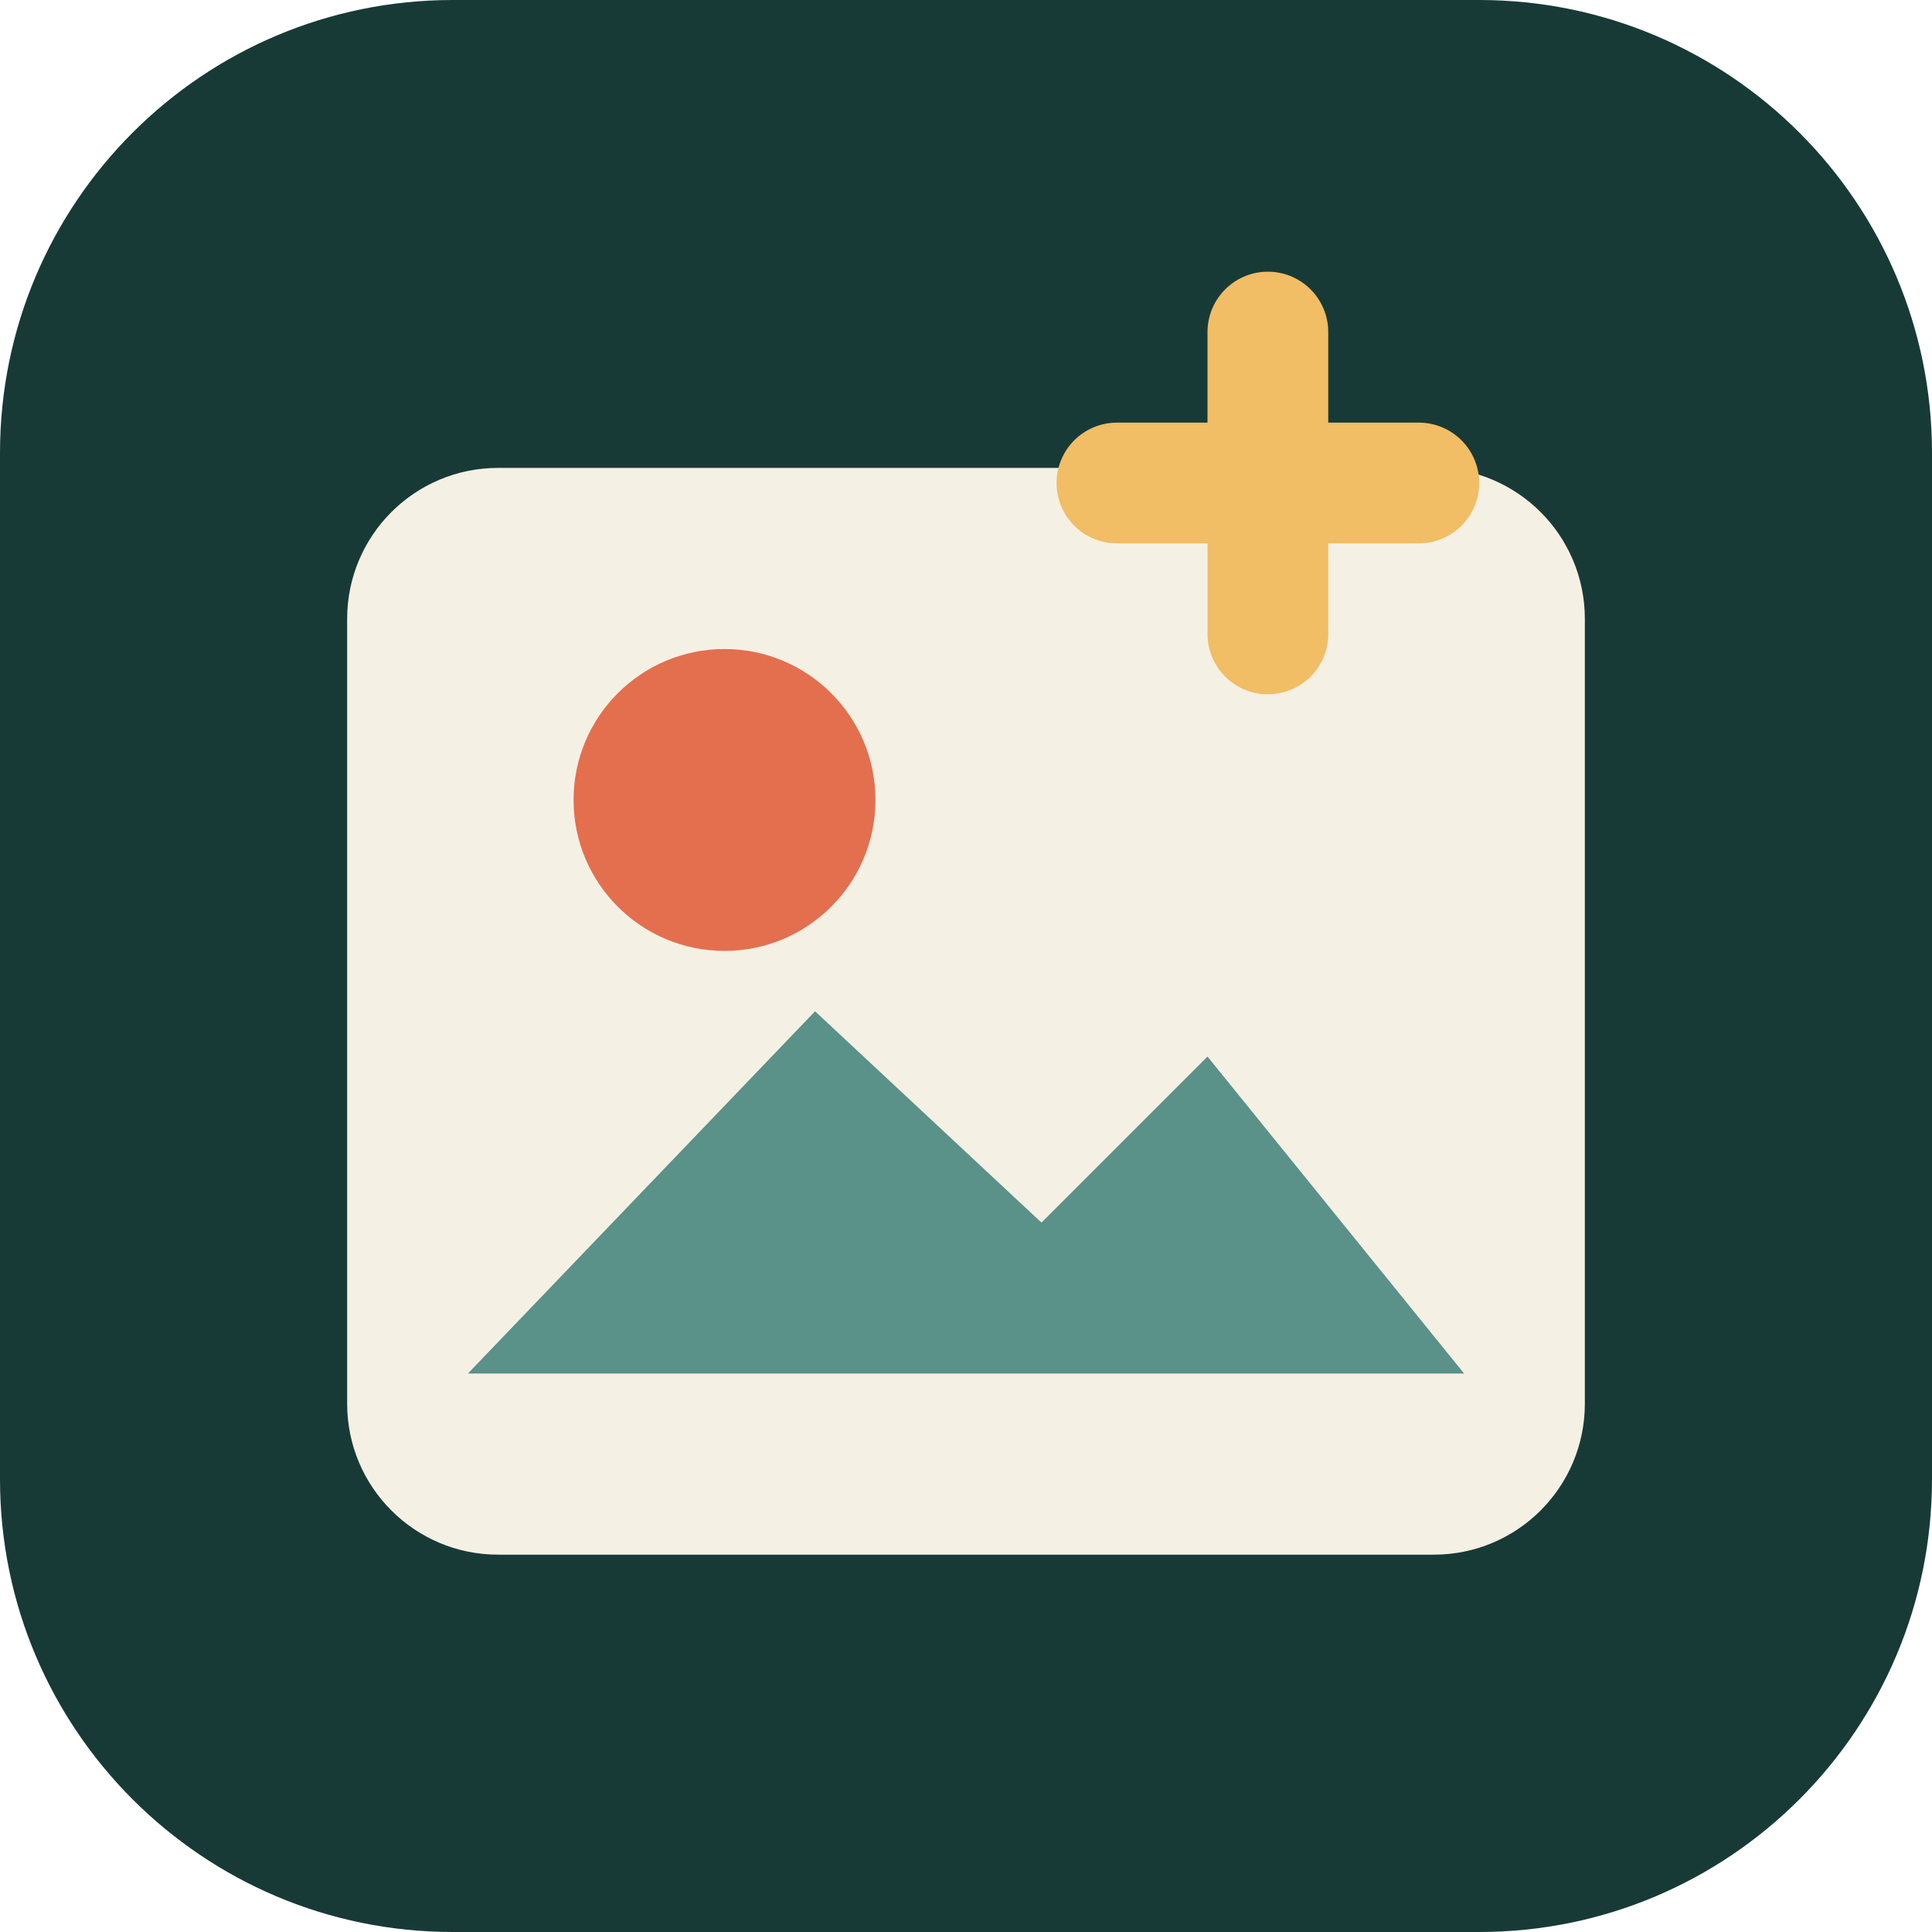
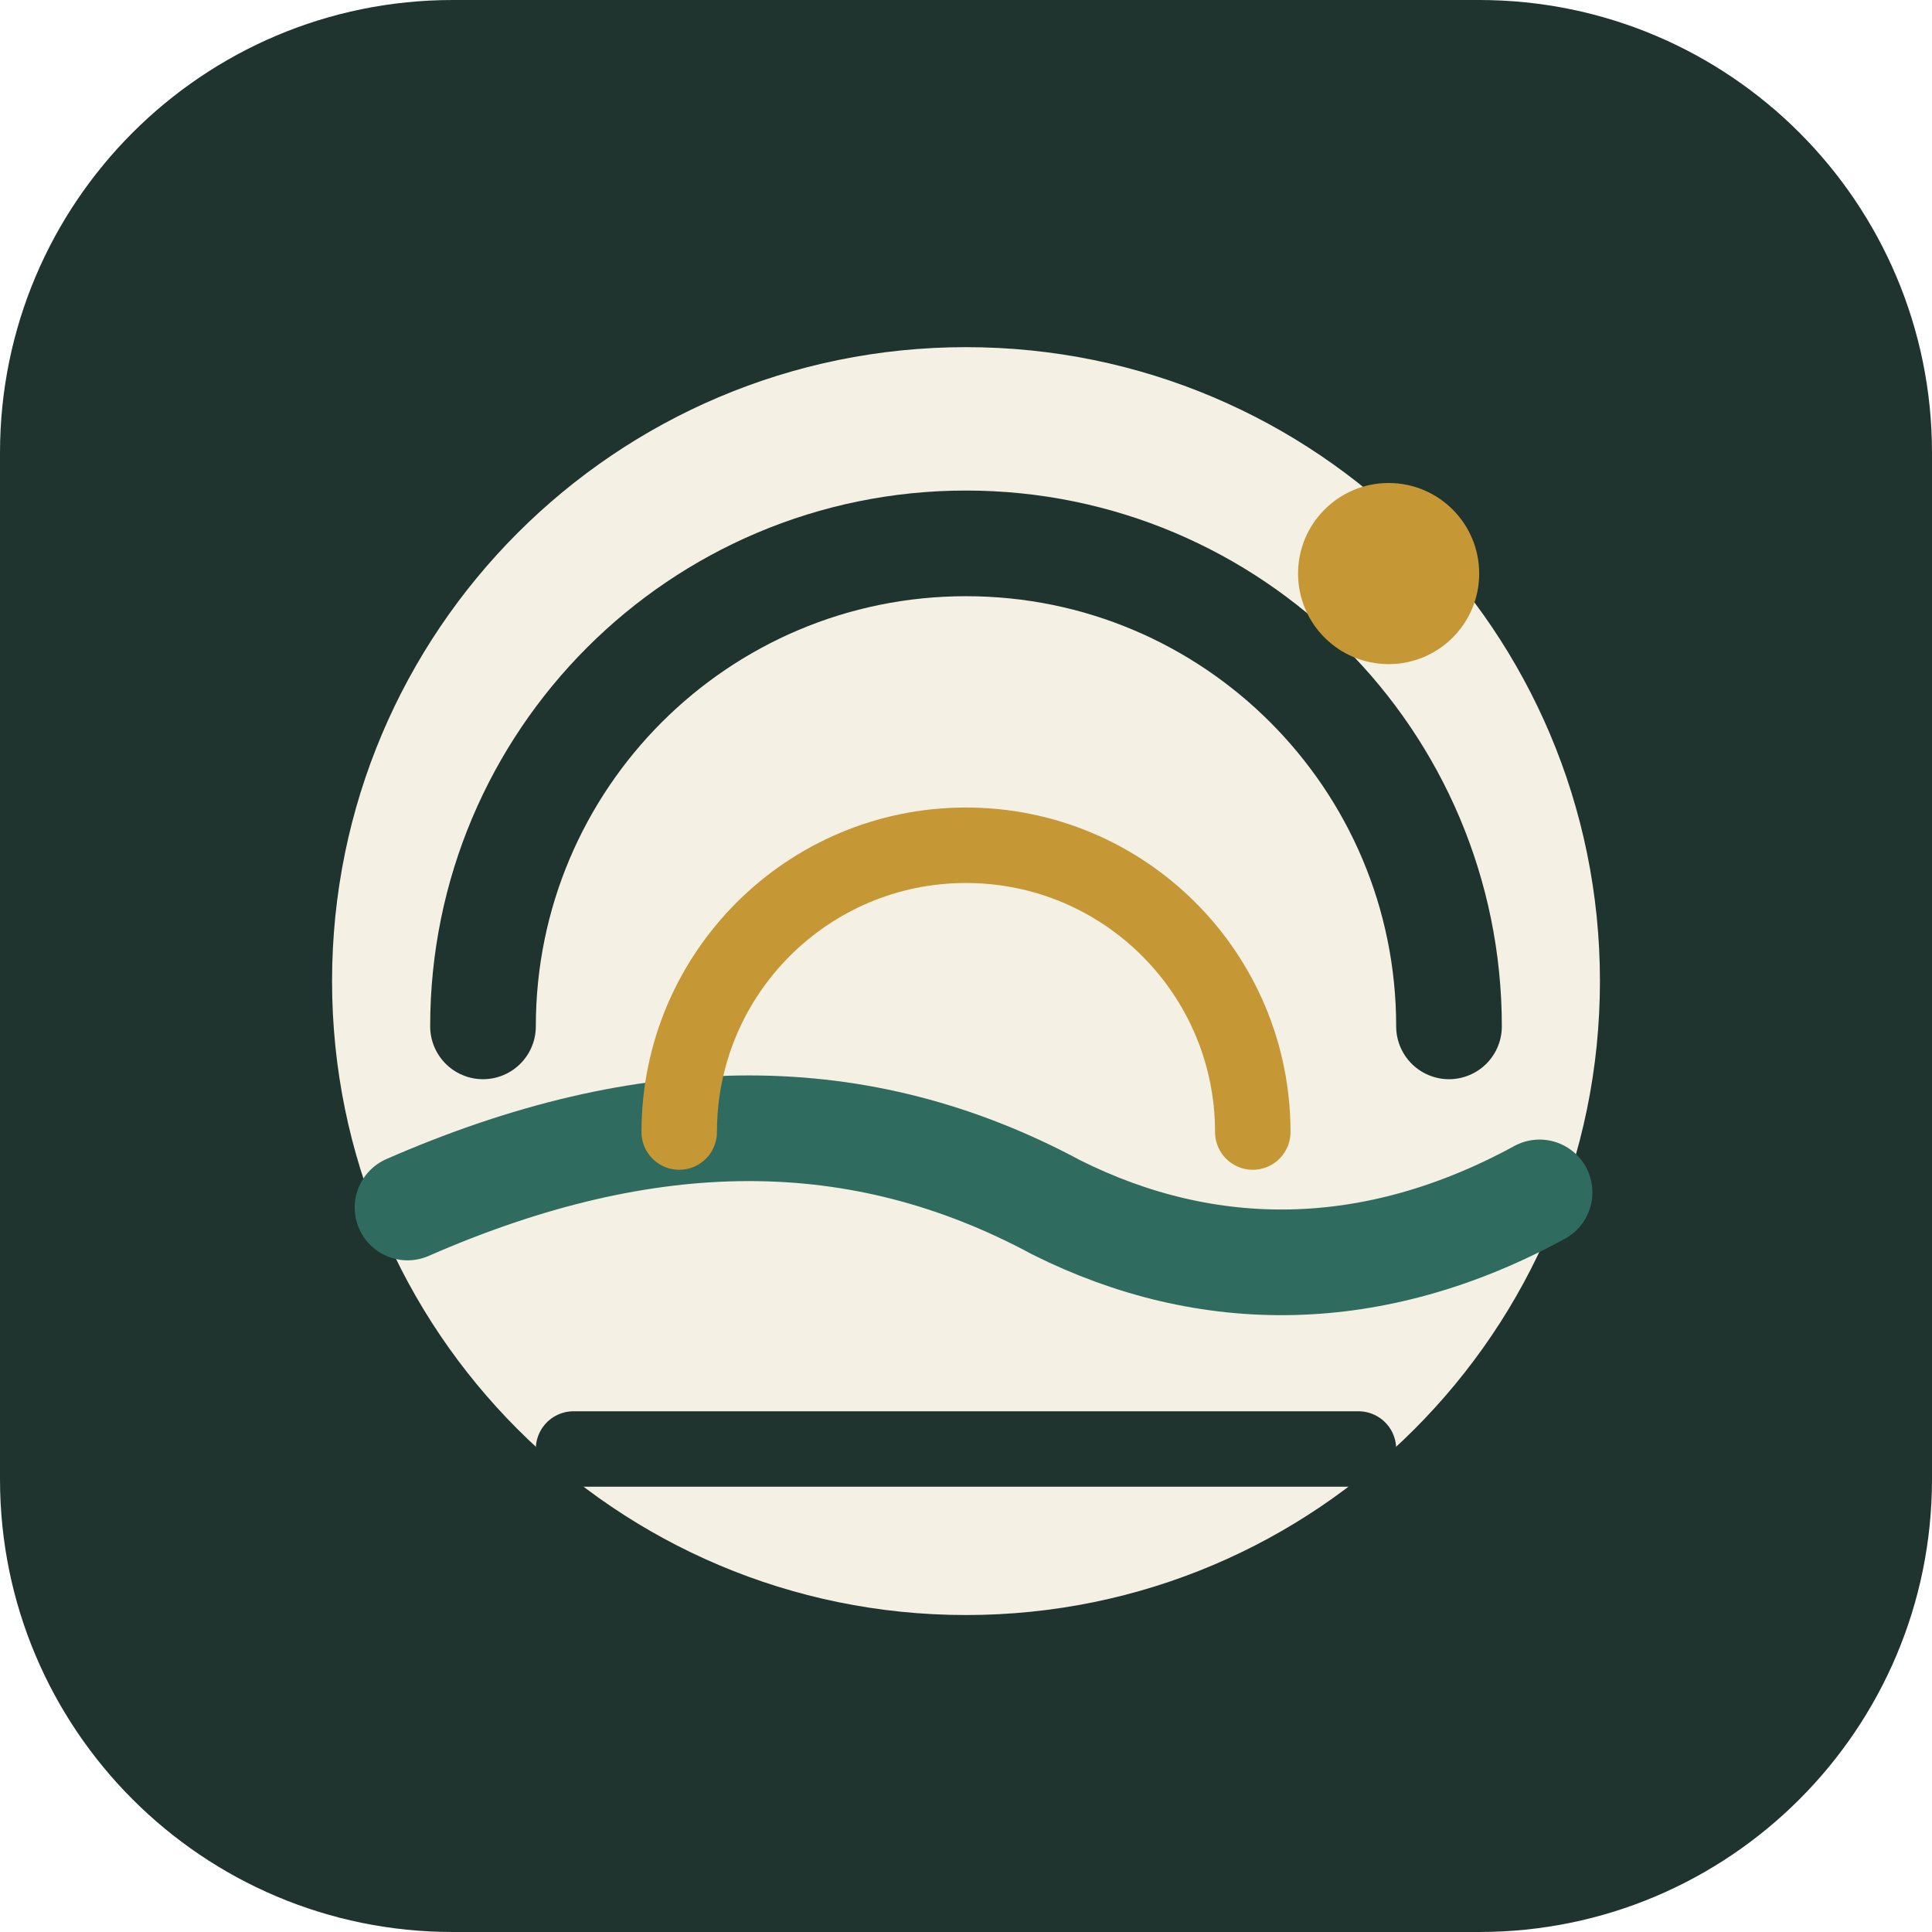
<svg xmlns="http://www.w3.org/2000/svg" viewBox="0 0 128 128">
-   <rect width="128" height="128" rx="30" fill="#183a37" />
-   <path d="M33 31h62a10 10 0 0 1 10 10v52a10 10 0 0 1-10 10H33a10 10 0 0 1-10-10V41a10 10 0 0 1 10-10Z" fill="#f5f0e4" />
-   <circle cx="48" cy="53" r="10" fill="#e36f4f" />
-   <path d="m31 91 23-24 15 14 11-11 17 21H31Z" fill="#5a9188" />
-   <path d="M84 22v20M74 32h20" stroke="#f1bd65" stroke-width="8" stroke-linecap="round" />
+   <rect width="128" height="128" rx="30" fill="#20342f" />
+   <circle cx="64" cy="65" r="42" fill="#f5f0e4" />
+   <path d="M32 68a32 32 0 0 1 64 0" fill="none" stroke="#20342f" stroke-width="7" stroke-linecap="round" />
+   <path d="M27 80c16-7 30-7 43 0 10 5 21 5 32-1" fill="none" stroke="#2f6b5f" stroke-width="7" stroke-linecap="round" />
+   <path d="M45 75a19 19 0 0 1 38 0" fill="none" stroke="#c69735" stroke-width="5" stroke-linecap="round" />
+   <path d="M38 96h52" stroke="#20342f" stroke-width="5" stroke-linecap="round" />
+   <circle cx="92" cy="38" r="6" fill="#c69735" />
</svg>
